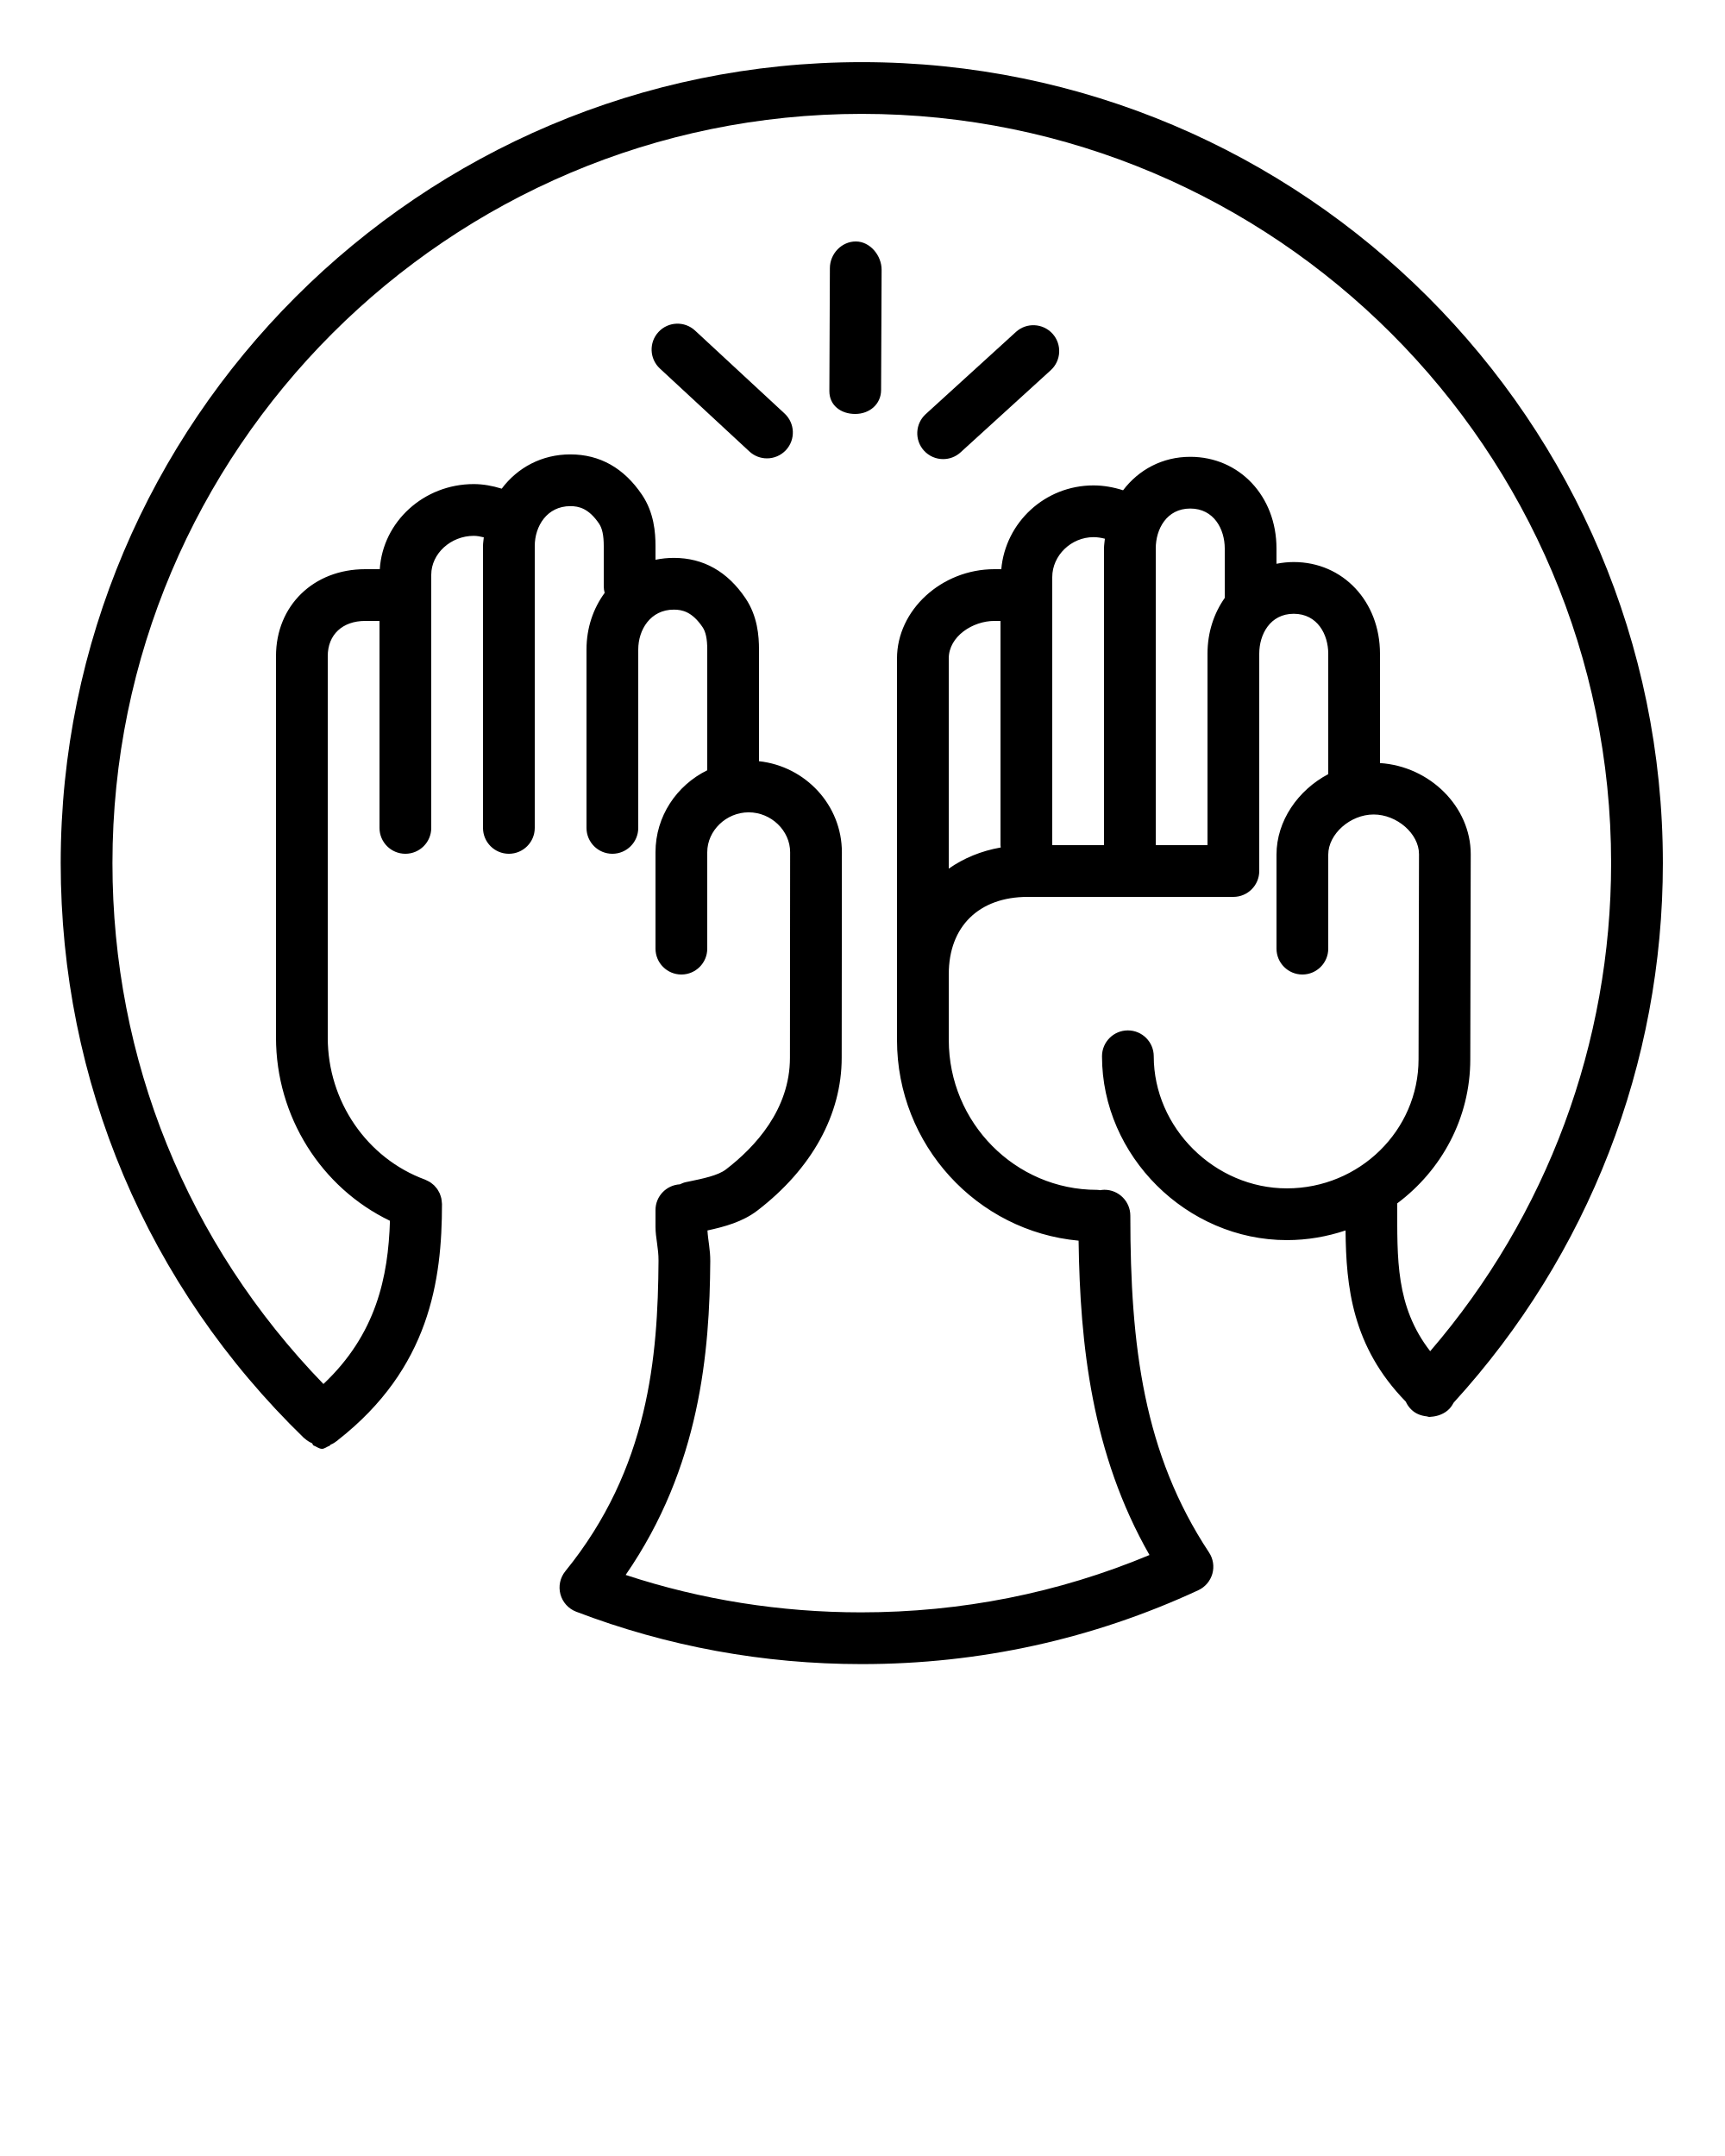
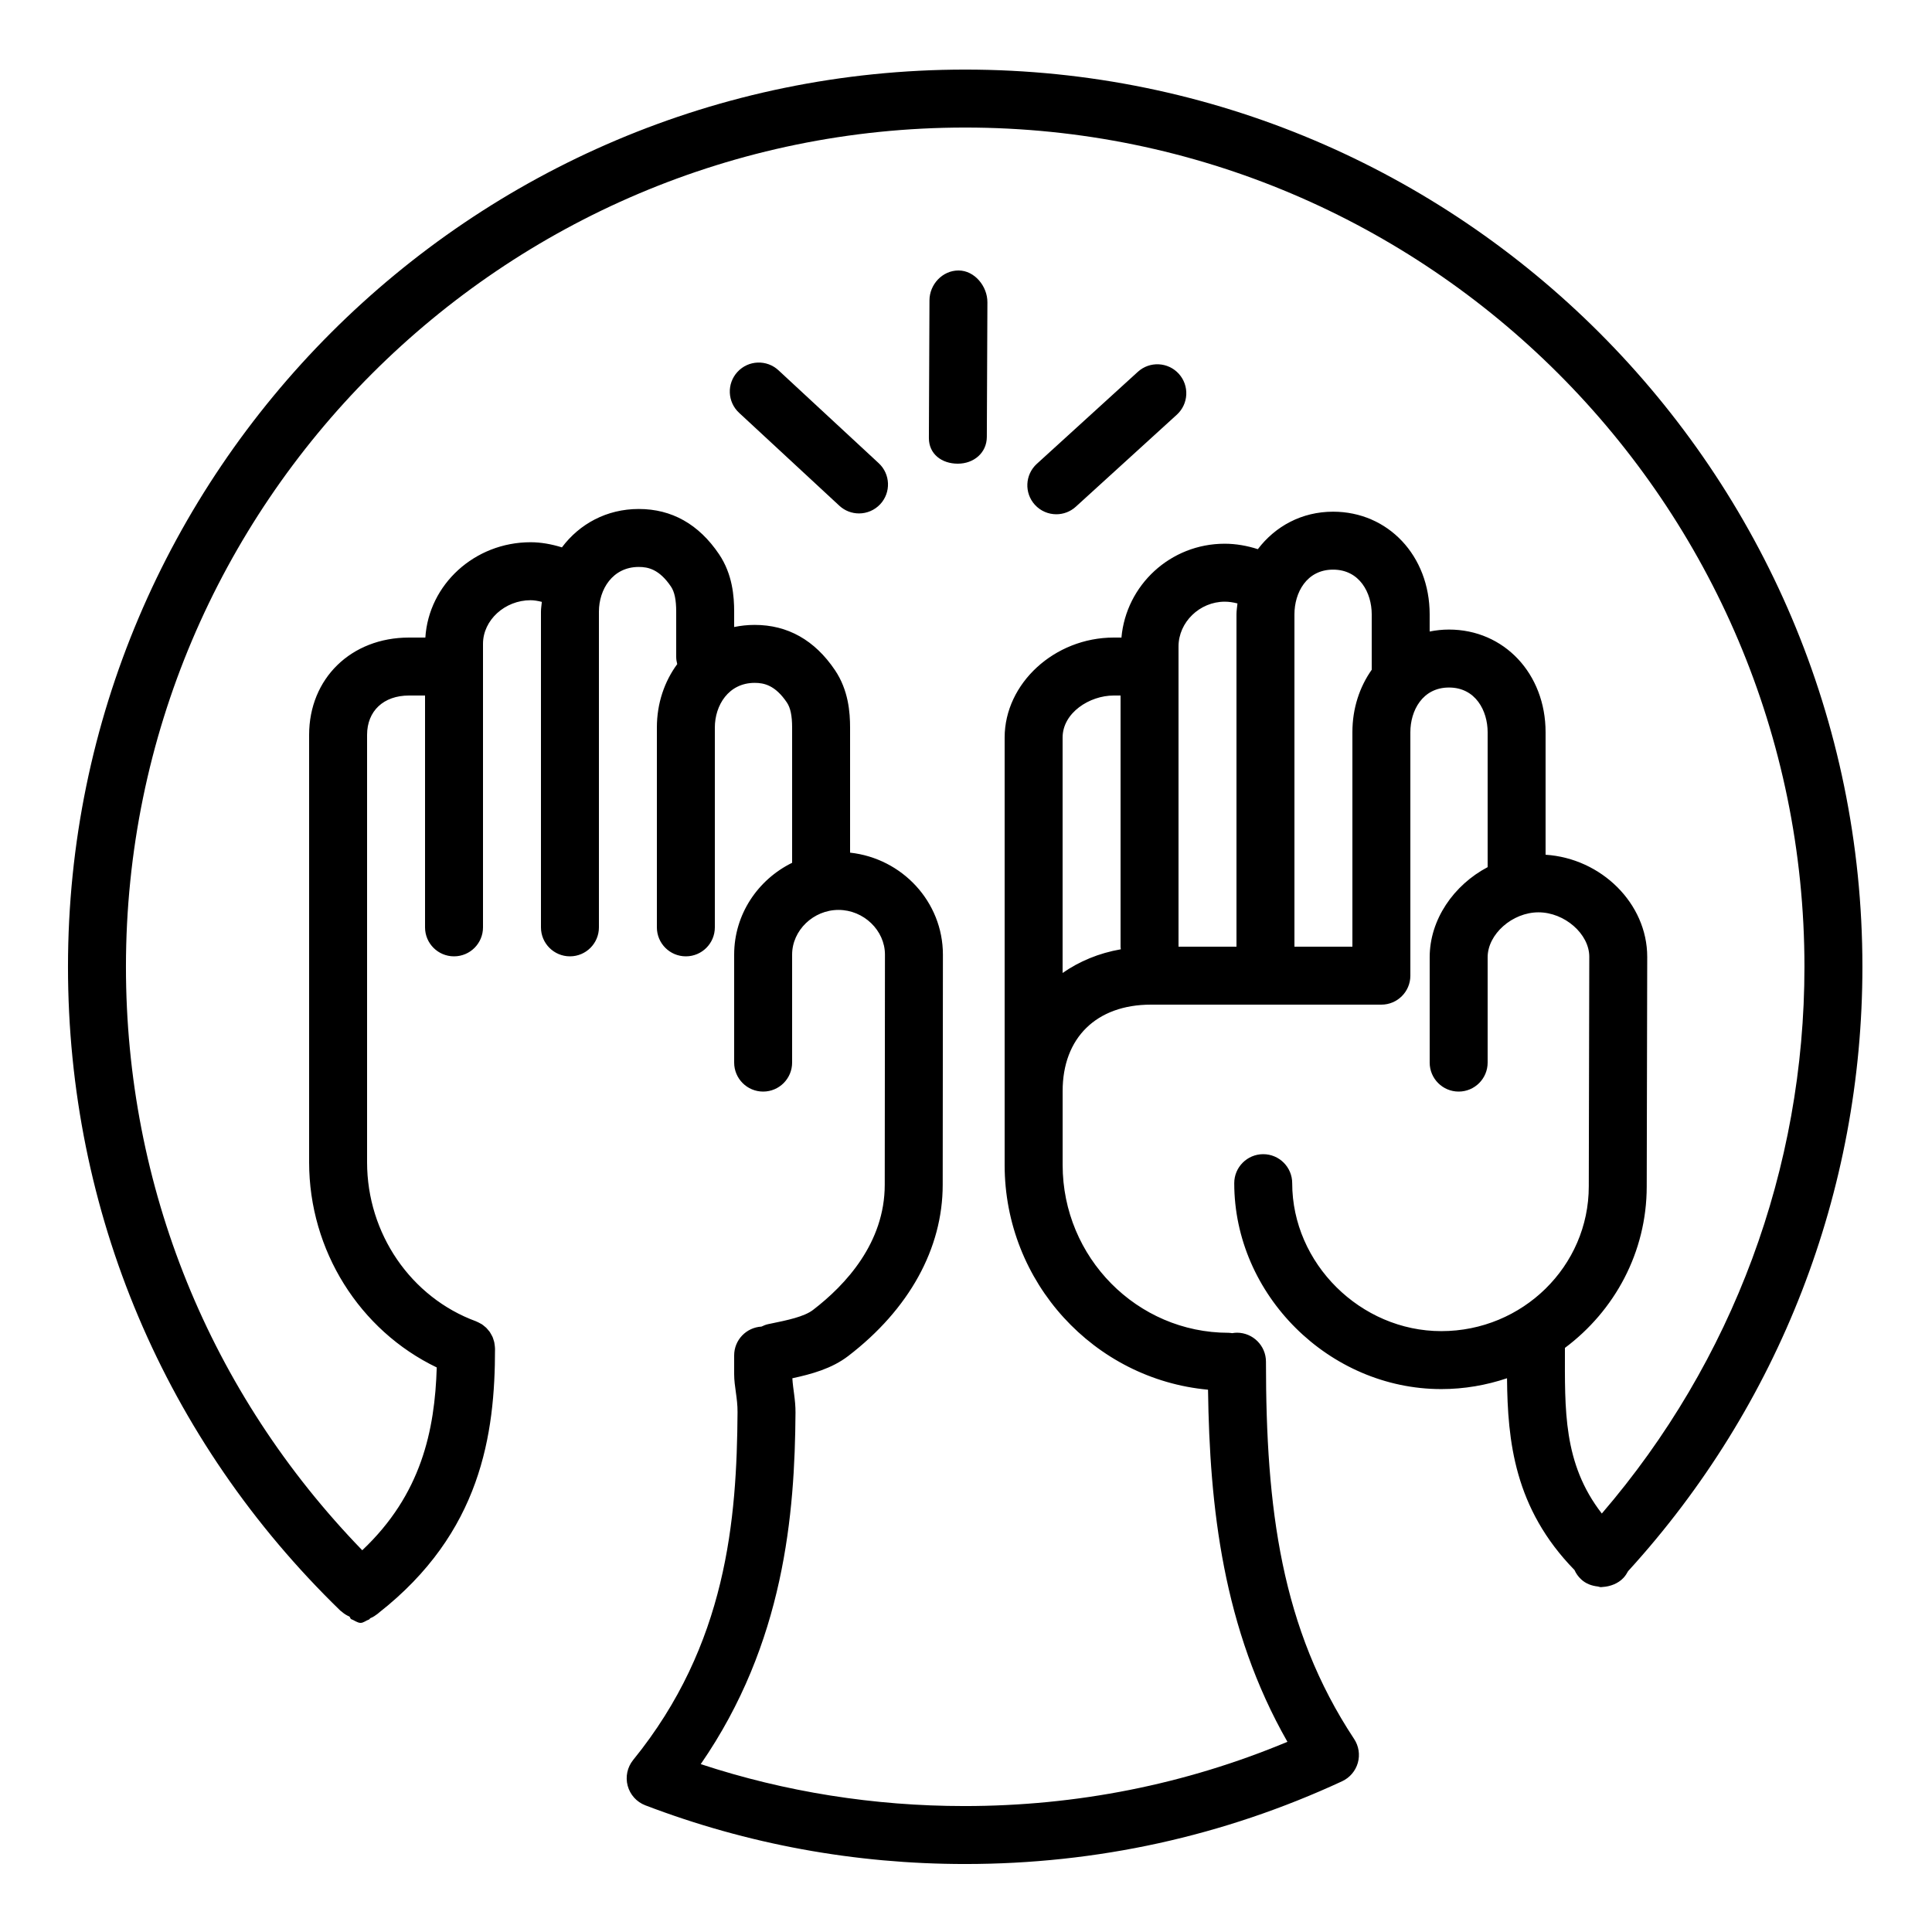
- <svg xmlns="http://www.w3.org/2000/svg" version="1.1" x="0px" y="0px" viewBox="0 0 100 125" enable-background="new 0 0 100 100" xml:space="preserve">
+ <svg xmlns="http://www.w3.org/2000/svg" version="1.1" x="0px" y="0px" viewBox="0 0 100 100" enable-background="new 0 0 100 100" xml:space="preserve">
  <g>
    <path d="M84.271,81.322c7.819-8.569,12.127-19.656,12.127-31.281c0-25.607-20.833-46.439-46.439-46.439   c-25.607,0-46.44,20.833-46.44,46.439c0,12.669,5.009,24.507,14.104,33.332c0.011,0.011,0.026,0.014,0.037,0.024   c0.128,0.117,0.271,0.21,0.425,0.275c0.027,0.012,0.055,0.12,0.083,0.13C18.329,83.86,18.496,84,18.666,84c0,0,0.001,0,0.001,0h0   c0,0,0,0,0,0c0,0,0.001,0,0.001,0c0.146,0,0.29-0.13,0.43-0.173c0.026-0.008,0.052-0.064,0.078-0.074   c0.136-0.049,0.266-0.145,0.386-0.234c0.009-0.007,0.021-0.021,0.029-0.028c5.314-4.162,6.031-9.256,6.031-13.684   c0-0.012-0.003-0.026-0.003-0.037c-0.001-0.057-0.009-0.112-0.017-0.168c-0.006-0.044-0.01-0.089-0.02-0.132   c-0.011-0.048-0.028-0.095-0.043-0.142c-0.016-0.046-0.028-0.093-0.048-0.136c-0.02-0.044-0.045-0.084-0.068-0.126   s-0.045-0.085-0.072-0.124c-0.029-0.041-0.063-0.078-0.096-0.116c-0.029-0.034-0.057-0.07-0.089-0.102   c-0.035-0.034-0.076-0.063-0.115-0.095c-0.038-0.03-0.074-0.062-0.114-0.087c-0.037-0.024-0.077-0.043-0.116-0.063   c-0.05-0.026-0.099-0.053-0.151-0.073c-0.01-0.004-0.019-0.011-0.03-0.015C21.267,67.154,19,63.847,19,60.16V38.038   C19,36.8,19.852,36,21.17,36H22v12c0,0.829,0.671,1.5,1.5,1.5S25,48.829,25,48V33.323c0-1.223,1.129-2.256,2.465-2.256   c0.182,0,0.382,0.036,0.581,0.086C28.031,31.322,28,31.484,28,31.658V48c0,0.829,0.671,1.5,1.5,1.5S31,48.829,31,48V31.658   c0-1.149,0.708-2.313,2.062-2.313c0.485,0,1.063,0.121,1.668,1.018C34.914,30.636,35,31.048,35,31.66V34   c0,0.13,0.021,0.254,0.053,0.374C34.397,35.268,34,36.391,34,37.658V48c0,0.829,0.671,1.5,1.5,1.5S37,48.829,37,48V37.658   c0-1.149,0.708-2.313,2.062-2.313c0.485,0,1.063,0.121,1.668,1.018C40.914,36.636,41,37.048,41,37.66v6.998   c-1.775,0.872-3,2.672-3,4.752V55c0,0.828,0.671,1.5,1.5,1.5S41,55.828,41,55v-5.59c0-1.254,1.1-2.313,2.402-2.313   c1.302,0,2.403,1.06,2.403,2.313l-0.011,11.912c0,3.003-2.02,5.183-3.714,6.481c-0.458,0.352-1.336,0.532-2.186,0.707l-0.119,0.024   c-0.129,0.026-0.248,0.074-0.361,0.13C38.626,68.71,38,69.357,38,70.156v0.973c0,0.642,0.18,1.229,0.175,1.965   c-0.037,5.551-0.55,12.03-5.402,18.001c-0.303,0.374-0.409,0.87-0.285,1.335c0.125,0.464,0.464,0.841,0.914,1.013   c5.279,2.016,10.85,3.038,16.557,3.038c6.813,0,13.377-1.441,19.51-4.284c0.396-0.185,0.692-0.532,0.812-0.952   c0.119-0.421,0.049-0.872-0.192-1.236c-3.786-5.727-4.563-11.948-4.563-19.529c0-0.828-0.675-1.5-1.503-1.5   c-0.085,0-0.166,0.012-0.247,0.024c-0.062-0.008-0.124-0.019-0.188-0.019c-4.734,0-8.586-3.896-8.586-8.687v-3.821   C55,53.715,56.753,52,59.574,52H71.5c0.828,0,1.5-0.672,1.5-1.5V37.899c0-1.114,0.626-2.313,2-2.313s2,1.2,2,2.314v6.983   c-1.754,0.925-3,2.712-3,4.665V55c0,0.828,0.672,1.5,1.5,1.5S77,55.828,77,55v-5.451c0-1.196,1.278-2.327,2.631-2.327   c1.352,0,2.63,1.118,2.63,2.298l-0.026,11.887c0,4.131-3.424,7.492-7.633,7.492c-4.184,0-7.718-3.508-7.718-7.659   c0-0.828-0.672-1.5-1.5-1.5s-1.5,0.672-1.5,1.5c0,5.778,4.908,10.659,10.718,10.659c1.19,0,2.332-0.203,3.401-0.561   c0.031,3.237,0.371,6.729,3.492,9.926c0.079,0.178,0.195,0.344,0.347,0.484c0.246,0.23,0.554,0.336,0.865,0.369   c0.055,0.008,0.096,0.033,0.156,0.033c0.011,0,0.022-0.003,0.033-0.003c0.02-0.001,0.039-0.005,0.06-0.006   c0.381-0.022,0.802-0.176,1.074-0.471C84.129,81.564,84.205,81.445,84.271,81.322z M55,50.361V38.177   C55,36.894,56.394,36,57.645,36H58v13c0,0.046,0.01,0.09,0.014,0.135C56.875,49.334,55.861,49.759,55,50.361z M61,49V33.461   c0-1.257,1.096-2.318,2.392-2.318c0.22,0,0.443,0.034,0.659,0.091C64.033,31.421,64,31.603,64,31.797V49H61z M70,49h-3V31.797   c0-1.114,0.626-2.313,2-2.313s2,1.2,2,2.314v2.868c-0.624,0.886-1,1.99-1,3.233V49z M81,69.805v-0.038   c2.566-1.917,4.234-4.945,4.234-8.357l0.026-11.886c0-2.756-2.374-5.096-5.261-5.283V37.9c0-3.03-2.149-5.314-5-5.314   c-0.345,0-0.678,0.037-1,0.101v-0.888c0-3.03-2.149-5.314-5-5.314c-1.617,0-2.99,0.751-3.893,1.94   c-0.553-0.178-1.135-0.282-1.716-0.282c-2.814,0-5.105,2.146-5.345,4.862C58.031,33.004,58.016,33,58,33h-0.355   C54.585,33,52,35.371,52,38.177v22.121c0,6.084,4.634,11.091,10.527,11.633c0.084,6.067,0.771,12.375,4.11,18.225   c-5.287,2.208-10.919,3.325-16.723,3.325c-4.664,0-9.274-0.729-13.644-2.17c4.329-6.267,4.87-12.951,4.905-18.197   c0.004-0.662-0.131-1.206-0.163-1.775c0.989-0.214,2.038-0.497,2.893-1.153c3.153-2.418,4.889-5.565,4.889-8.861l0.011-11.912   c0-2.731-2.106-4.986-4.805-5.28V37.66c0-0.779-0.081-1.935-0.783-2.975c-1.048-1.553-2.446-2.34-4.155-2.34   c-0.367,0-0.721,0.039-1.062,0.109V31.66c0-0.779-0.081-1.935-0.783-2.975c-1.048-1.553-2.446-2.34-4.155-2.34   c-1.658,0-3.065,0.77-3.977,1.987c-0.537-0.167-1.087-0.266-1.621-0.266c-2.9,0-5.274,2.187-5.448,4.936   C22.011,33.001,22.006,33,22,33h-0.83C18.174,33,16,35.119,16,38.038V60.16c0,4.567,2.616,8.701,6.606,10.619   c-0.1,3.254-0.795,6.575-3.856,9.462c-7.892-8.144-12.231-18.809-12.231-30.2c0-23.953,19.487-43.439,43.44-43.439   c23.952,0,43.439,19.487,43.439,43.439c0,10.443-3.716,20.423-10.488,28.299C80.894,75.742,81,72.959,81,69.805z" />
    <path d="M58.894,19.246l-5.229,4.763c-0.612,0.558-0.657,1.506-0.1,2.119c0.297,0.325,0.702,0.49,1.109,0.49   c0.361,0,0.723-0.129,1.01-0.391l5.229-4.763c0.612-0.558,0.657-1.506,0.1-2.119C60.452,18.731,59.504,18.689,58.894,19.246z" />
    <path d="M49.615,14c-0.002,0-0.004,0-0.006,0c-0.826,0-1.497,0.719-1.5,1.545l-0.03,7.125C48.075,23.498,48.744,24,49.572,24   c0.002,0,0.004,0,0.006,0c0.826,0,1.497-0.561,1.5-1.387l0.03-6.966C51.112,14.818,50.443,14,49.615,14z" />
    <path d="M40.294,19.166c-0.608-0.564-1.558-0.527-2.12,0.081c-0.563,0.607-0.527,1.557,0.081,2.12l5.188,4.808   c0.289,0.268,0.654,0.4,1.019,0.4c0.403,0,0.805-0.162,1.101-0.48c0.563-0.607,0.527-1.557-0.081-2.12L40.294,19.166z" />
  </g>
</svg>
